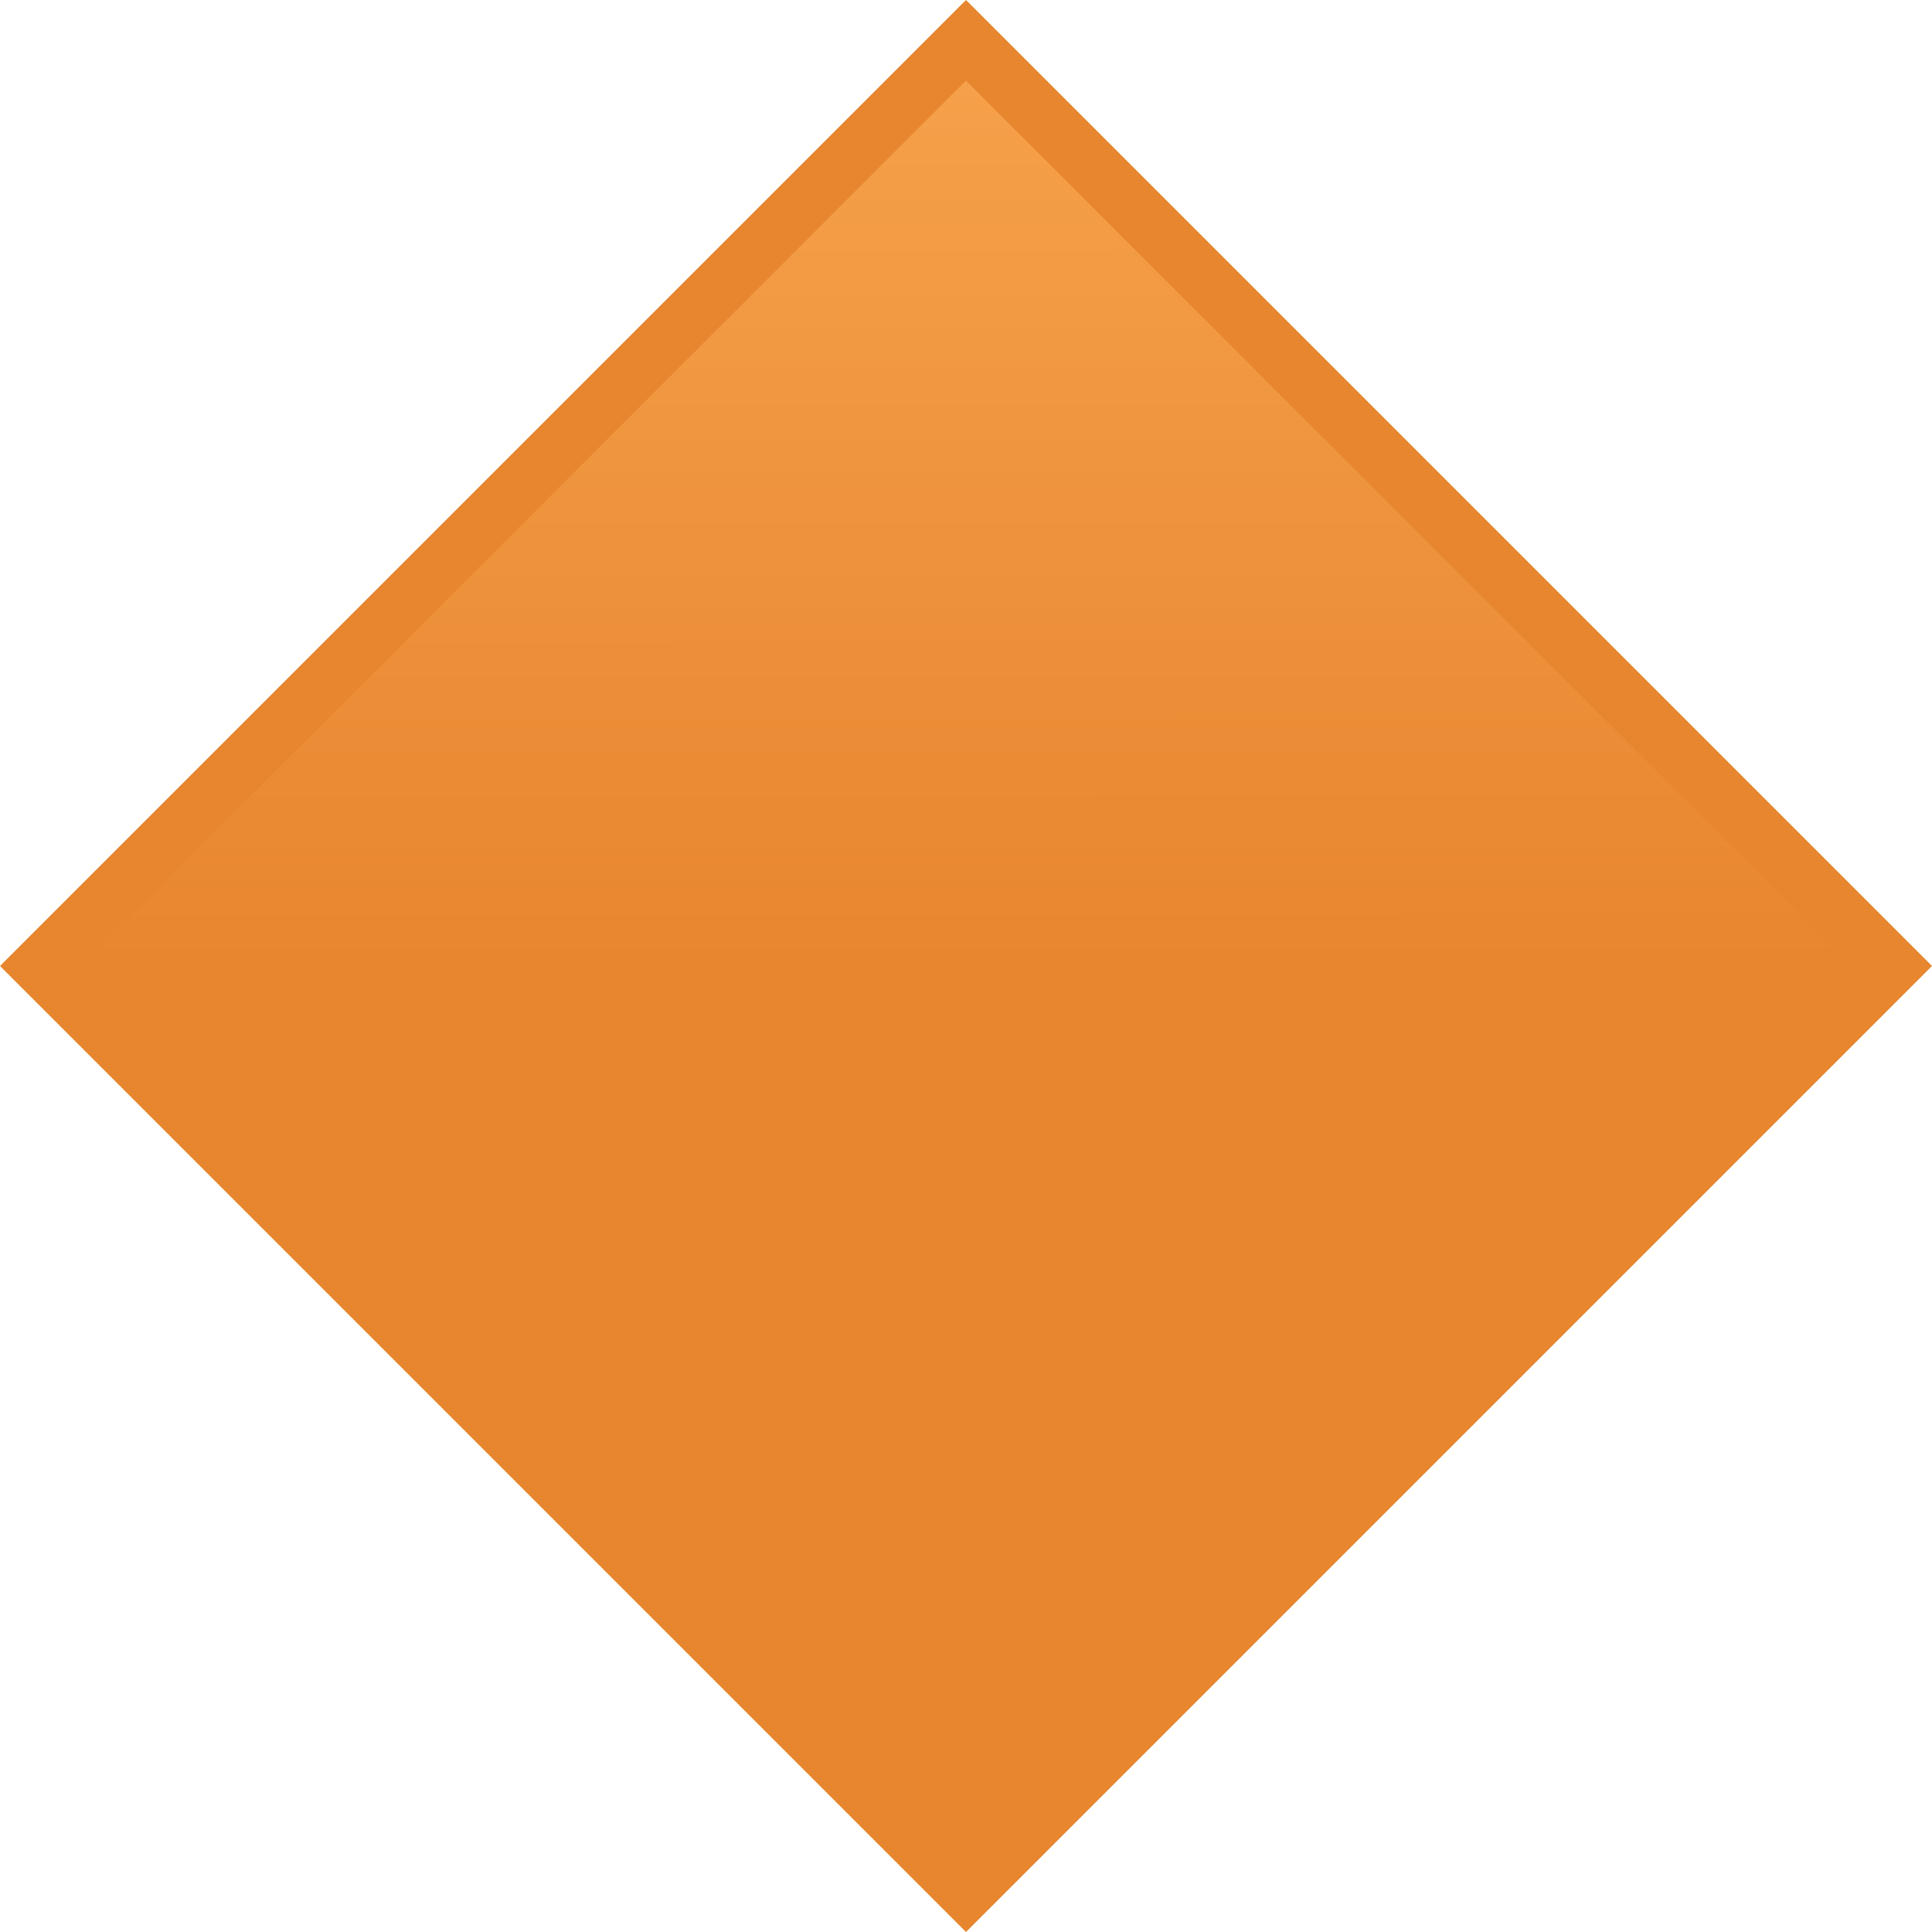
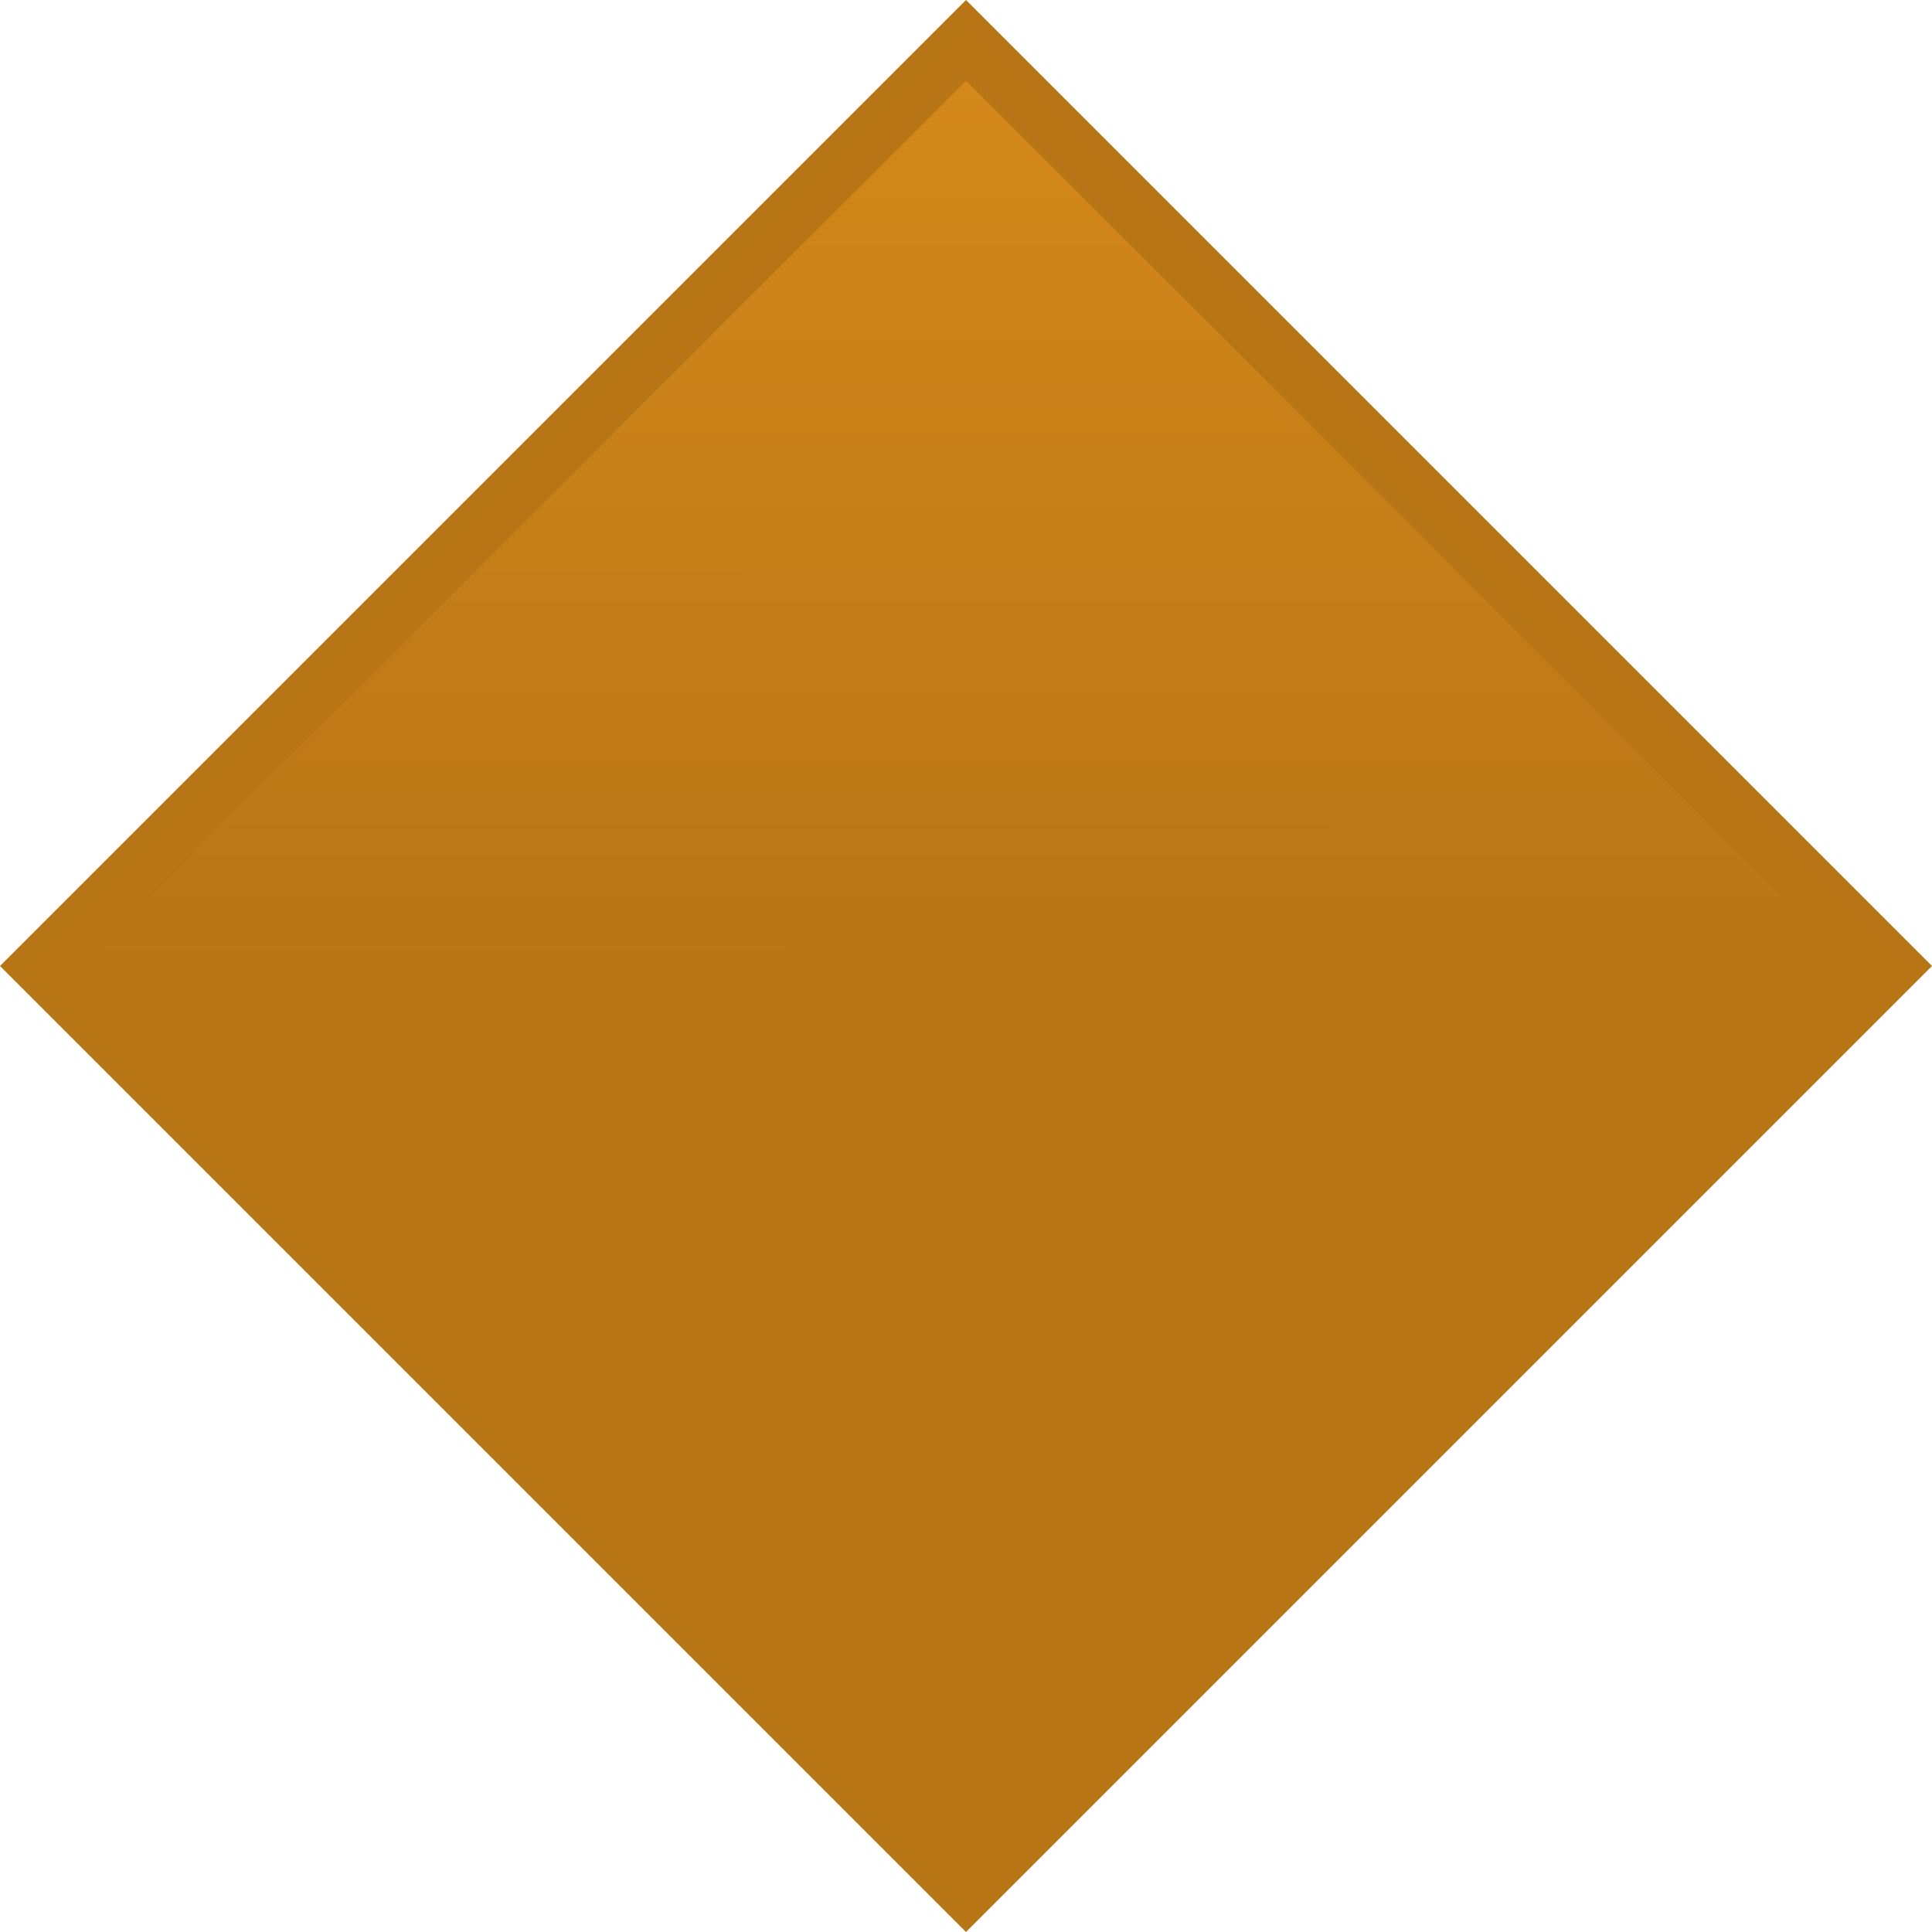
- <svg xmlns="http://www.w3.org/2000/svg" data-name="Layer 1" style="" viewBox="0 0 512 512">
+ <svg xmlns="http://www.w3.org/2000/svg" style="" viewBox="0 0 512 512">
  <g class="nc-icon-wrapper">
    <defs>
-       <linearGradient id="1776867897868-8896756_b" x1="256.11" y1="22.52" x2="255.87" y2="491.77" gradientTransform="matrix(1 0 0 -1 0 513.12)" gradientUnits="userSpaceOnUse">
-         <stop offset=".5" stop-color="#e8862f" />
-         <stop offset="1" stop-color="#f5a04a" />
+       <linearGradient id="1777060340516-1251286_linear-gradient" x1="256.11" y1="489.47" x2="255.87" y2="20.23" gradientTransform="translate(0 1.12)" gradientUnits="userSpaceOnUse">
+         <stop offset=".5" stop-color="#b87516" />
+         <stop offset="1" stop-color="#d4881a" />
      </linearGradient>
    </defs>
-     <path class="d" d="M256,0l256,256-256,256L0,256,256,0" vector-effect="none" fill="#e8862f" />
-     <path class="c" d="M255.99,21.35l234.62,234.62-234.62,234.62L21.37,255.98,255.99,21.35" vector-effect="none" fill="url(#1776867897868-8896756_b)" />
+     <path class="cls-2" d="M256,0l256,256-256,256L0,256,256,0" vector-effect="none" fill="#b87516" />
+     <path class="cls-1" d="M255.99,21.35l234.62,234.62-234.62,234.62L21.37,255.98,255.99,21.35" vector-effect="none" fill="url(#1777060340516-1251286_linear-gradient)" />
  </g>
</svg>
